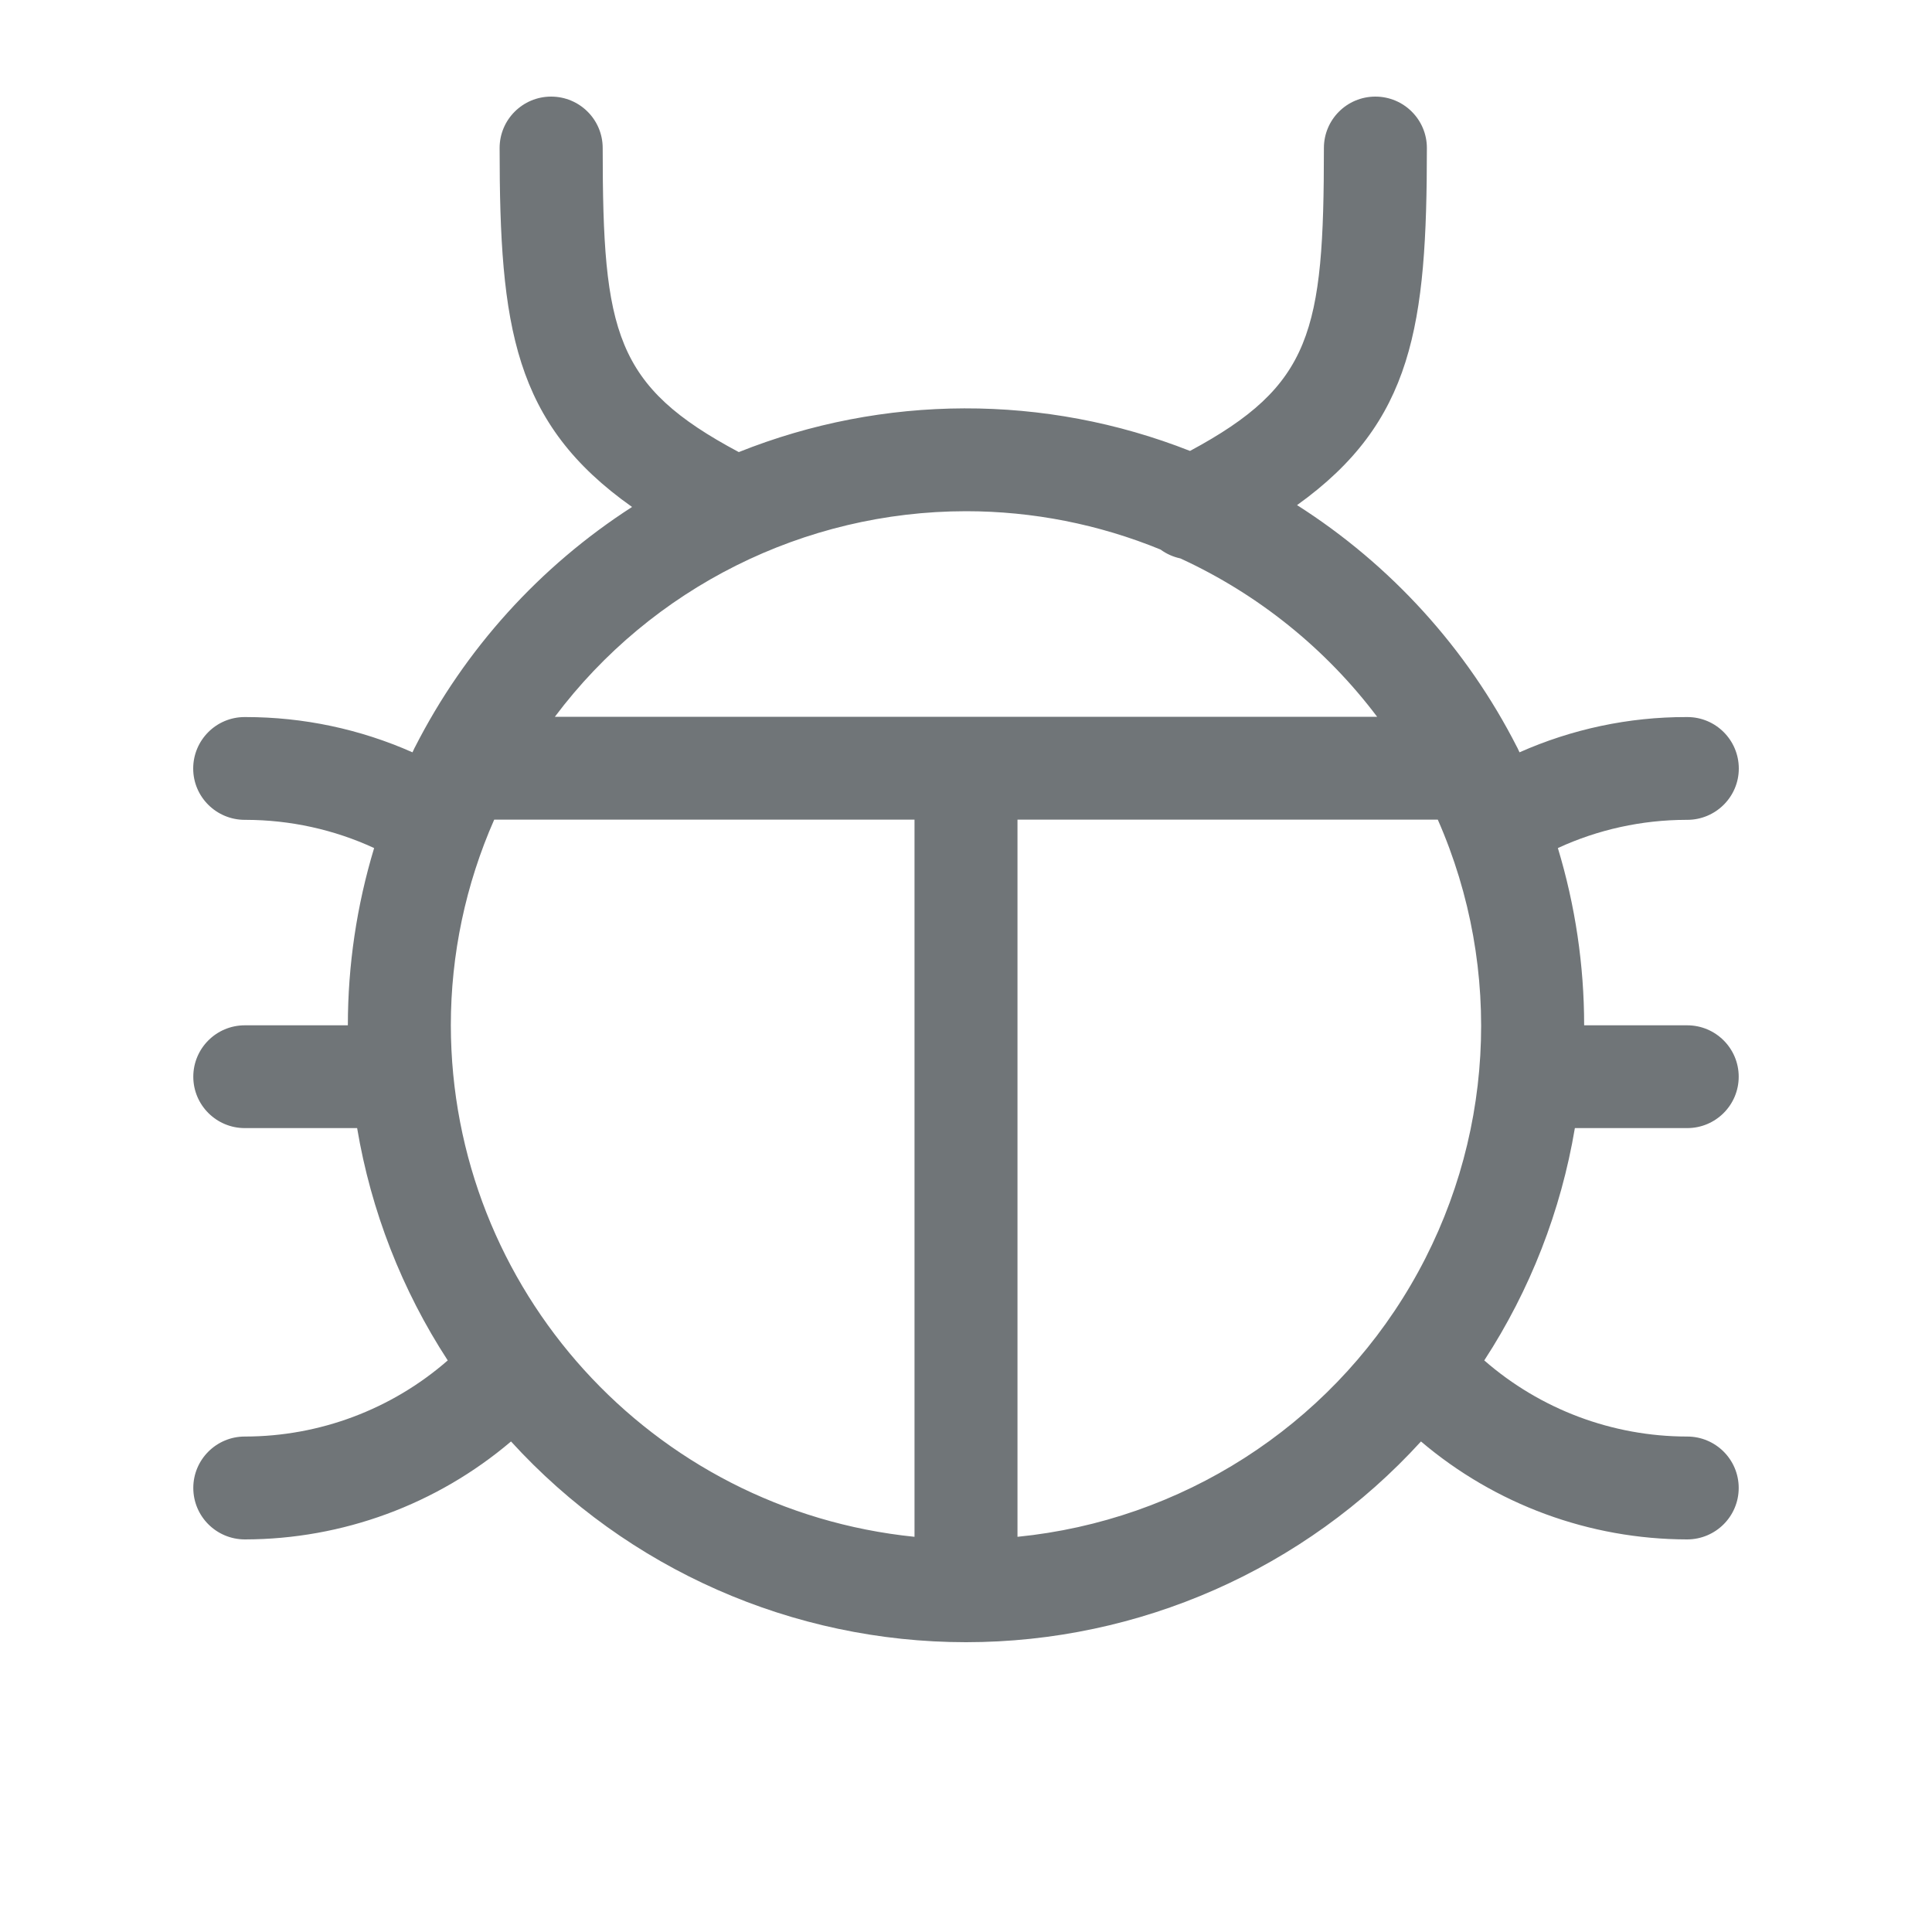
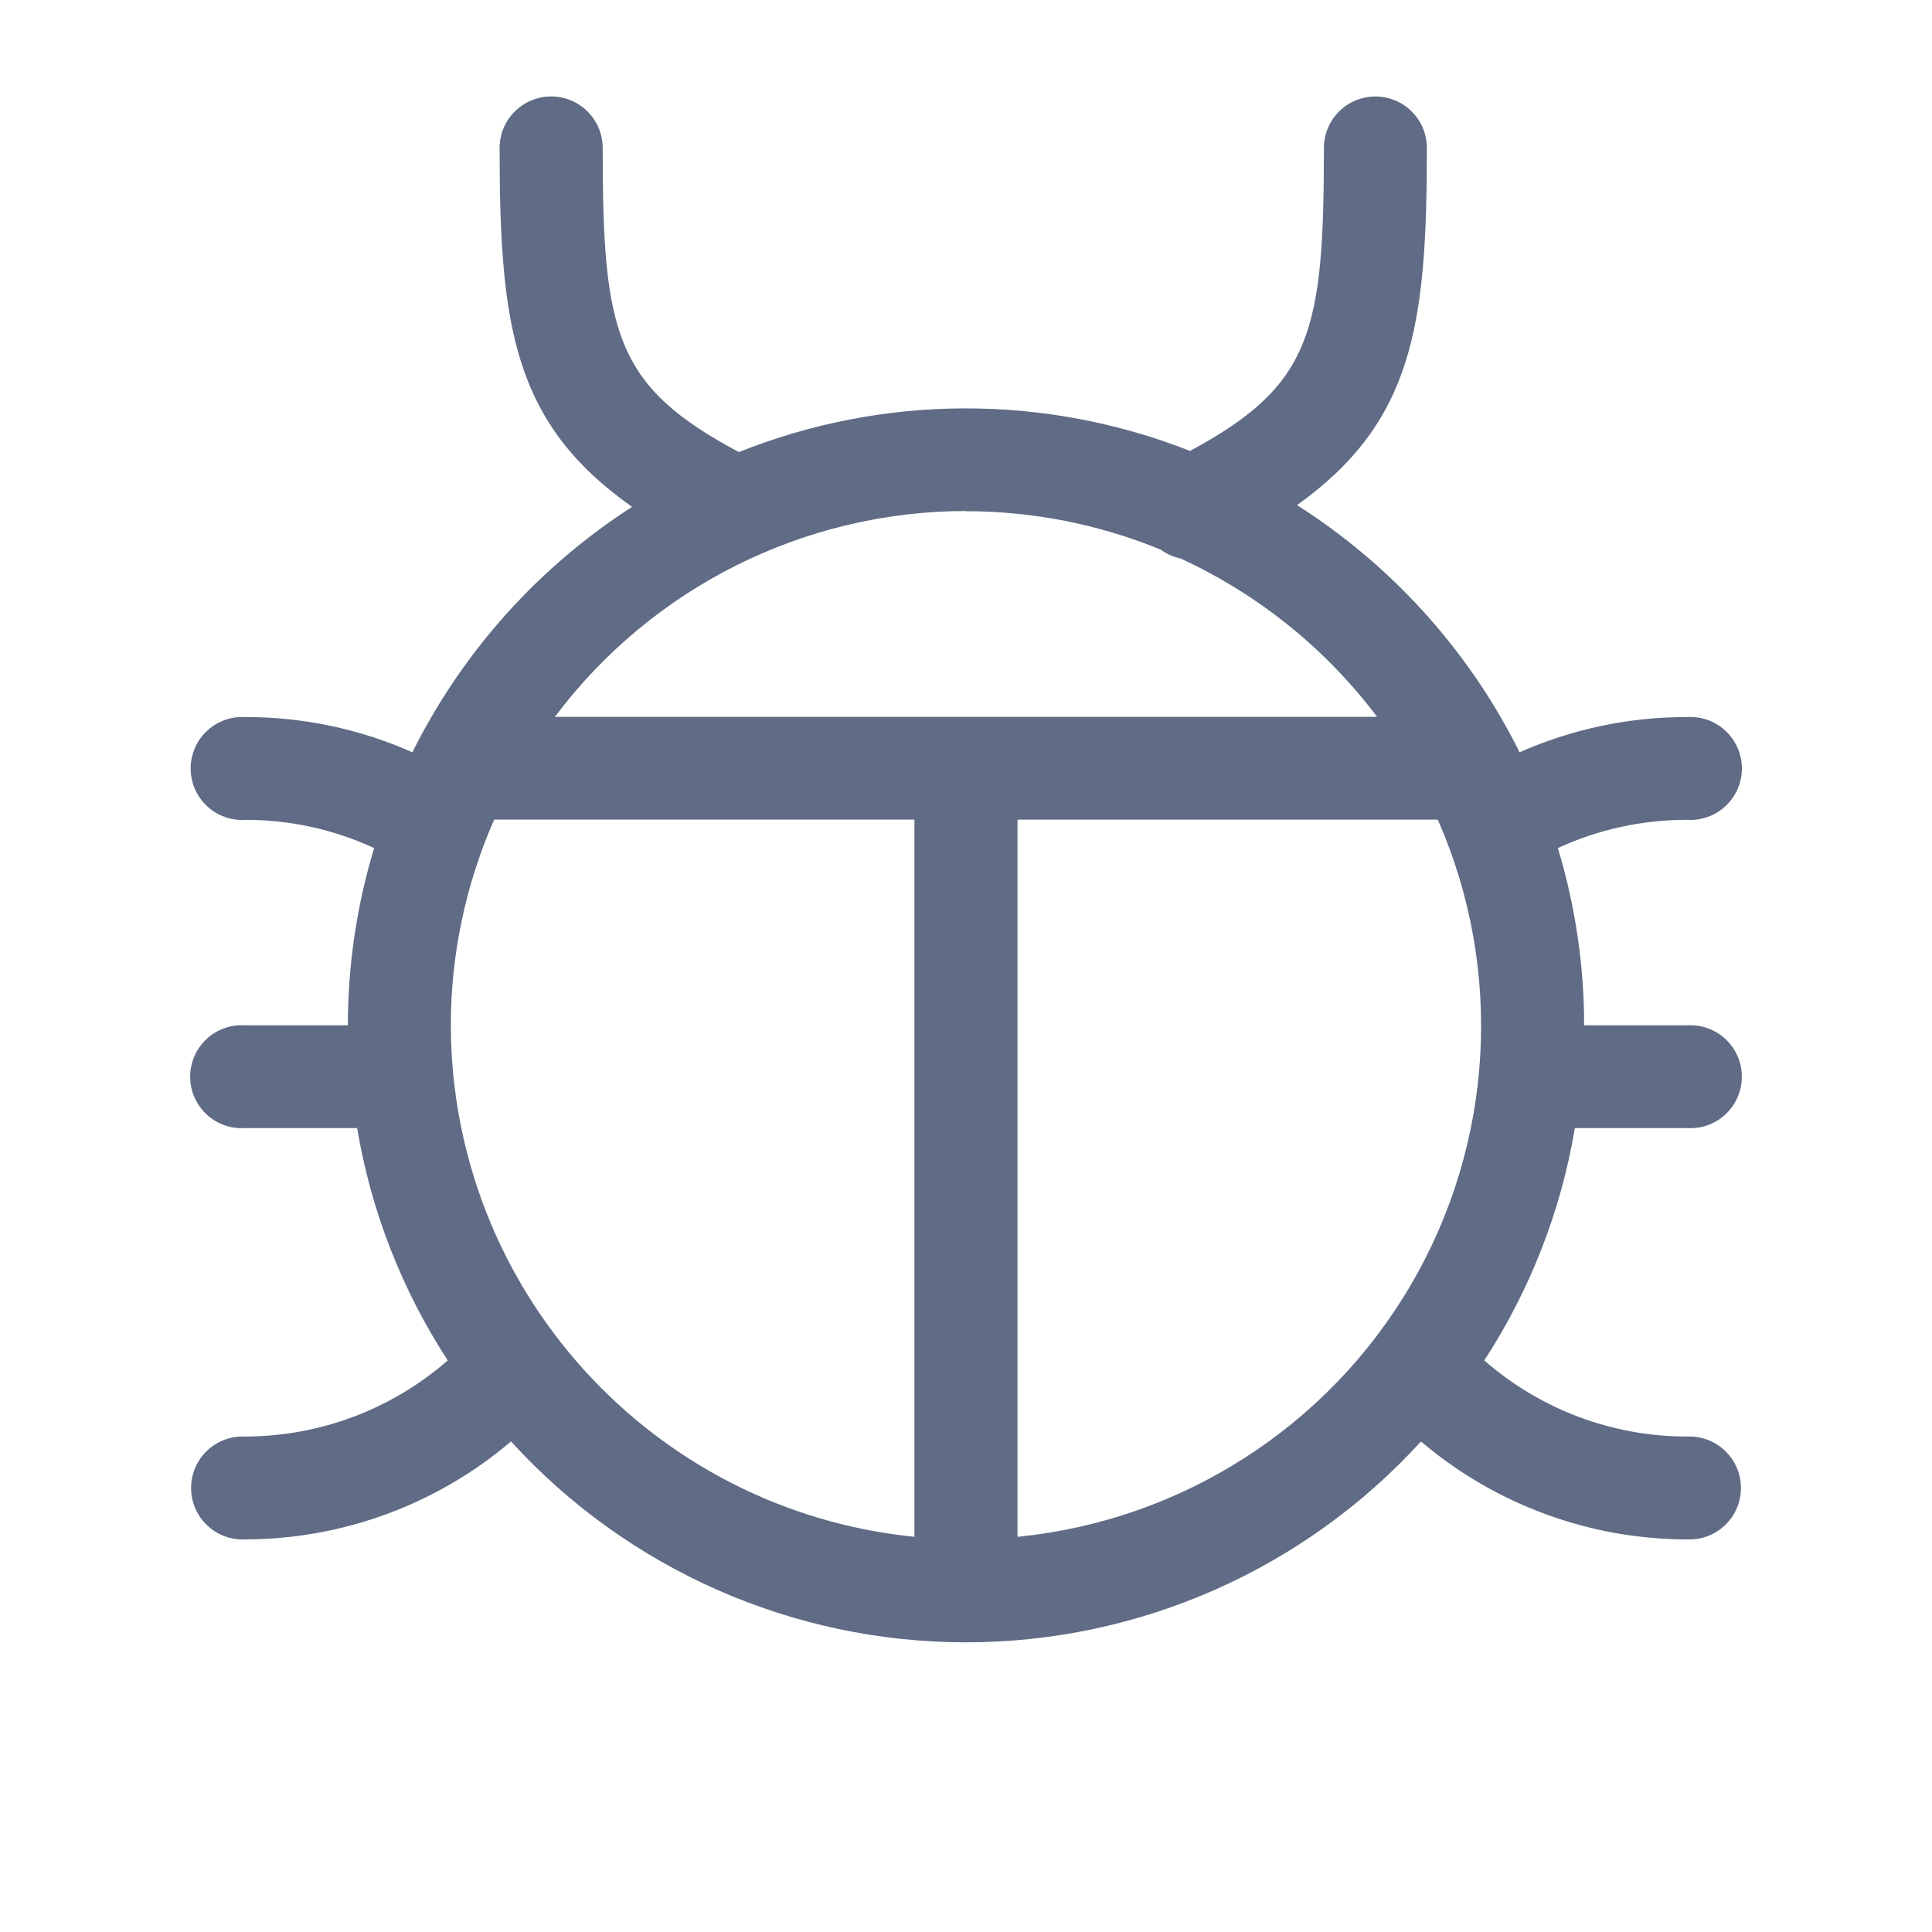
- <svg xmlns="http://www.w3.org/2000/svg" width="20" height="20" viewBox="0 0 20 20">
-   <path fill="#707578" fill-rule="evenodd" d="M17.466,11.678 C17.76,11.678 17.999,11.44 17.999,11.146 C17.999,10.852 17.76,10.614 17.466,10.614 L16.399,10.614 C16.399,9.992 16.307,9.374 16.127,8.779 C16.543,8.587 16.996,8.488 17.455,8.487 L17.466,8.487 C17.76,8.487 18,8.249 18,7.956 C18,7.662 17.762,7.423 17.468,7.423 L17.455,7.423 C16.861,7.422 16.273,7.547 15.73,7.788 C15.725,7.776 15.719,7.764 15.713,7.752 C15.711,7.746 15.708,7.741 15.705,7.736 C15.184,6.712 14.397,5.846 13.427,5.229 C14.629,4.368 14.771,3.368 14.771,1.532 C14.771,1.238 14.532,1 14.238,1 C13.943,1 13.705,1.238 13.705,1.532 C13.705,3.437 13.579,3.99 12.319,4.668 C10.817,4.076 9.146,4.081 7.648,4.68 C6.367,3.997 6.239,3.448 6.239,1.532 C6.239,1.238 6,1 5.705,1 C5.411,1 5.172,1.238 5.172,1.532 C5.172,3.382 5.317,4.382 6.543,5.248 C5.586,5.864 4.811,6.722 4.295,7.736 C4.292,7.741 4.289,7.746 4.287,7.752 C4.281,7.764 4.275,7.776 4.27,7.788 C3.727,7.547 3.139,7.423 2.545,7.423 L2.532,7.423 C2.238,7.423 2,7.662 2,7.956 C2,8.25 2.24,8.487 2.534,8.487 C2.538,8.487 2.542,8.487 2.545,8.487 C3.004,8.488 3.457,8.587 3.873,8.779 C3.693,9.374 3.601,9.992 3.601,10.614 L2.534,10.614 C2.24,10.614 2.001,10.852 2.001,11.146 C2.001,11.44 2.24,11.678 2.534,11.678 L3.697,11.678 C3.841,12.535 4.16,13.354 4.635,14.083 C4.054,14.59 3.309,14.87 2.537,14.871 L2.534,14.871 C2.24,14.871 2.001,15.109 2.001,15.403 C2.001,15.697 2.239,15.935 2.534,15.936 L2.537,15.936 C3.546,15.934 4.521,15.575 5.29,14.922 C6.496,16.245 8.207,17 10,17 C11.793,17 13.504,16.245 14.71,14.922 C15.479,15.575 16.454,15.934 17.463,15.936 L17.466,15.936 C17.761,15.935 17.999,15.697 17.999,15.403 C17.999,15.109 17.76,14.871 17.466,14.871 L17.463,14.871 C16.691,14.87 15.946,14.59 15.365,14.083 C15.84,13.354 16.159,12.535 16.303,11.678 L17.466,11.678 Z M10,5.292 C10.691,5.292 11.375,5.427 12.014,5.689 C12.075,5.734 12.145,5.765 12.22,5.781 C13.024,6.151 13.724,6.714 14.256,7.42 L5.744,7.42 C6.748,6.082 8.325,5.293 10,5.292 L10,5.292 Z M4.667,10.614 C4.667,9.881 4.82,9.156 5.116,8.485 L9.467,8.485 L9.467,15.909 C6.743,15.632 4.671,13.345 4.667,10.614 L4.667,10.614 Z M10.533,15.909 L10.533,8.485 L14.884,8.485 C15.569,10.043 15.465,11.834 14.604,13.303 C13.743,14.772 12.23,15.74 10.533,15.909 Z" />
+ <svg xmlns="http://www.w3.org/2000/svg" width="20" height="20" fill="none" viewBox="0 0 20 20">
+   <path fill="#606B85" fill-rule="evenodd" d="M17.466 11.678a.533.533 0 1 0 0-1.064h-1.067a6.35 6.35 0 0 0-.272-1.835 3.176 3.176 0 0 1 1.328-.292h.01a.533.533 0 1 0 .003-1.064h-.013c-.594 0-1.182.124-1.725.365l-.017-.036-.008-.016a6.426 6.426 0 0 0-2.278-2.507c1.202-.861 1.344-1.86 1.344-3.697a.533.533 0 0 0-1.066 0c0 1.905-.126 2.458-1.386 3.136a6.33 6.33 0 0 0-4.67.012c-1.282-.683-1.41-1.232-1.41-3.148a.533.533 0 0 0-1.067 0c0 1.85.145 2.85 1.371 3.715a6.427 6.427 0 0 0-2.248 2.489l-.008.016-.017.036a4.244 4.244 0 0 0-1.725-.365h-.013a.533.533 0 1 0 .013 1.064c.459 0 .912.1 1.328.292a6.35 6.35 0 0 0-.272 1.835H2.534a.533.533 0 1 0 0 1.064h1.163c.144.857.463 1.676.938 2.405a3.196 3.196 0 0 1-2.098.788h-.003a.533.533 0 1 0 0 1.065h.003a4.261 4.261 0 0 0 2.753-1.014 6.374 6.374 0 0 0 9.42 0 4.261 4.261 0 0 0 2.753 1.014h.003a.533.533 0 1 0 0-1.065h-.003c-.772 0-1.517-.28-2.098-.788a6.32 6.32 0 0 0 .938-2.405h1.163ZM10 5.292c.69 0 1.375.135 2.014.397a.53.53 0 0 0 .206.092 5.35 5.35 0 0 1 2.036 1.64H5.744A5.326 5.326 0 0 1 10 5.29Zm-5.333 5.322c0-.733.153-1.458.449-2.13h4.35v7.425a5.333 5.333 0 0 1-4.799-5.295Zm5.866 5.295V8.485h4.351a5.306 5.306 0 0 1-.28 4.818 5.327 5.327 0 0 1-4.07 2.606Z" clip-rule="evenodd" />
</svg>
